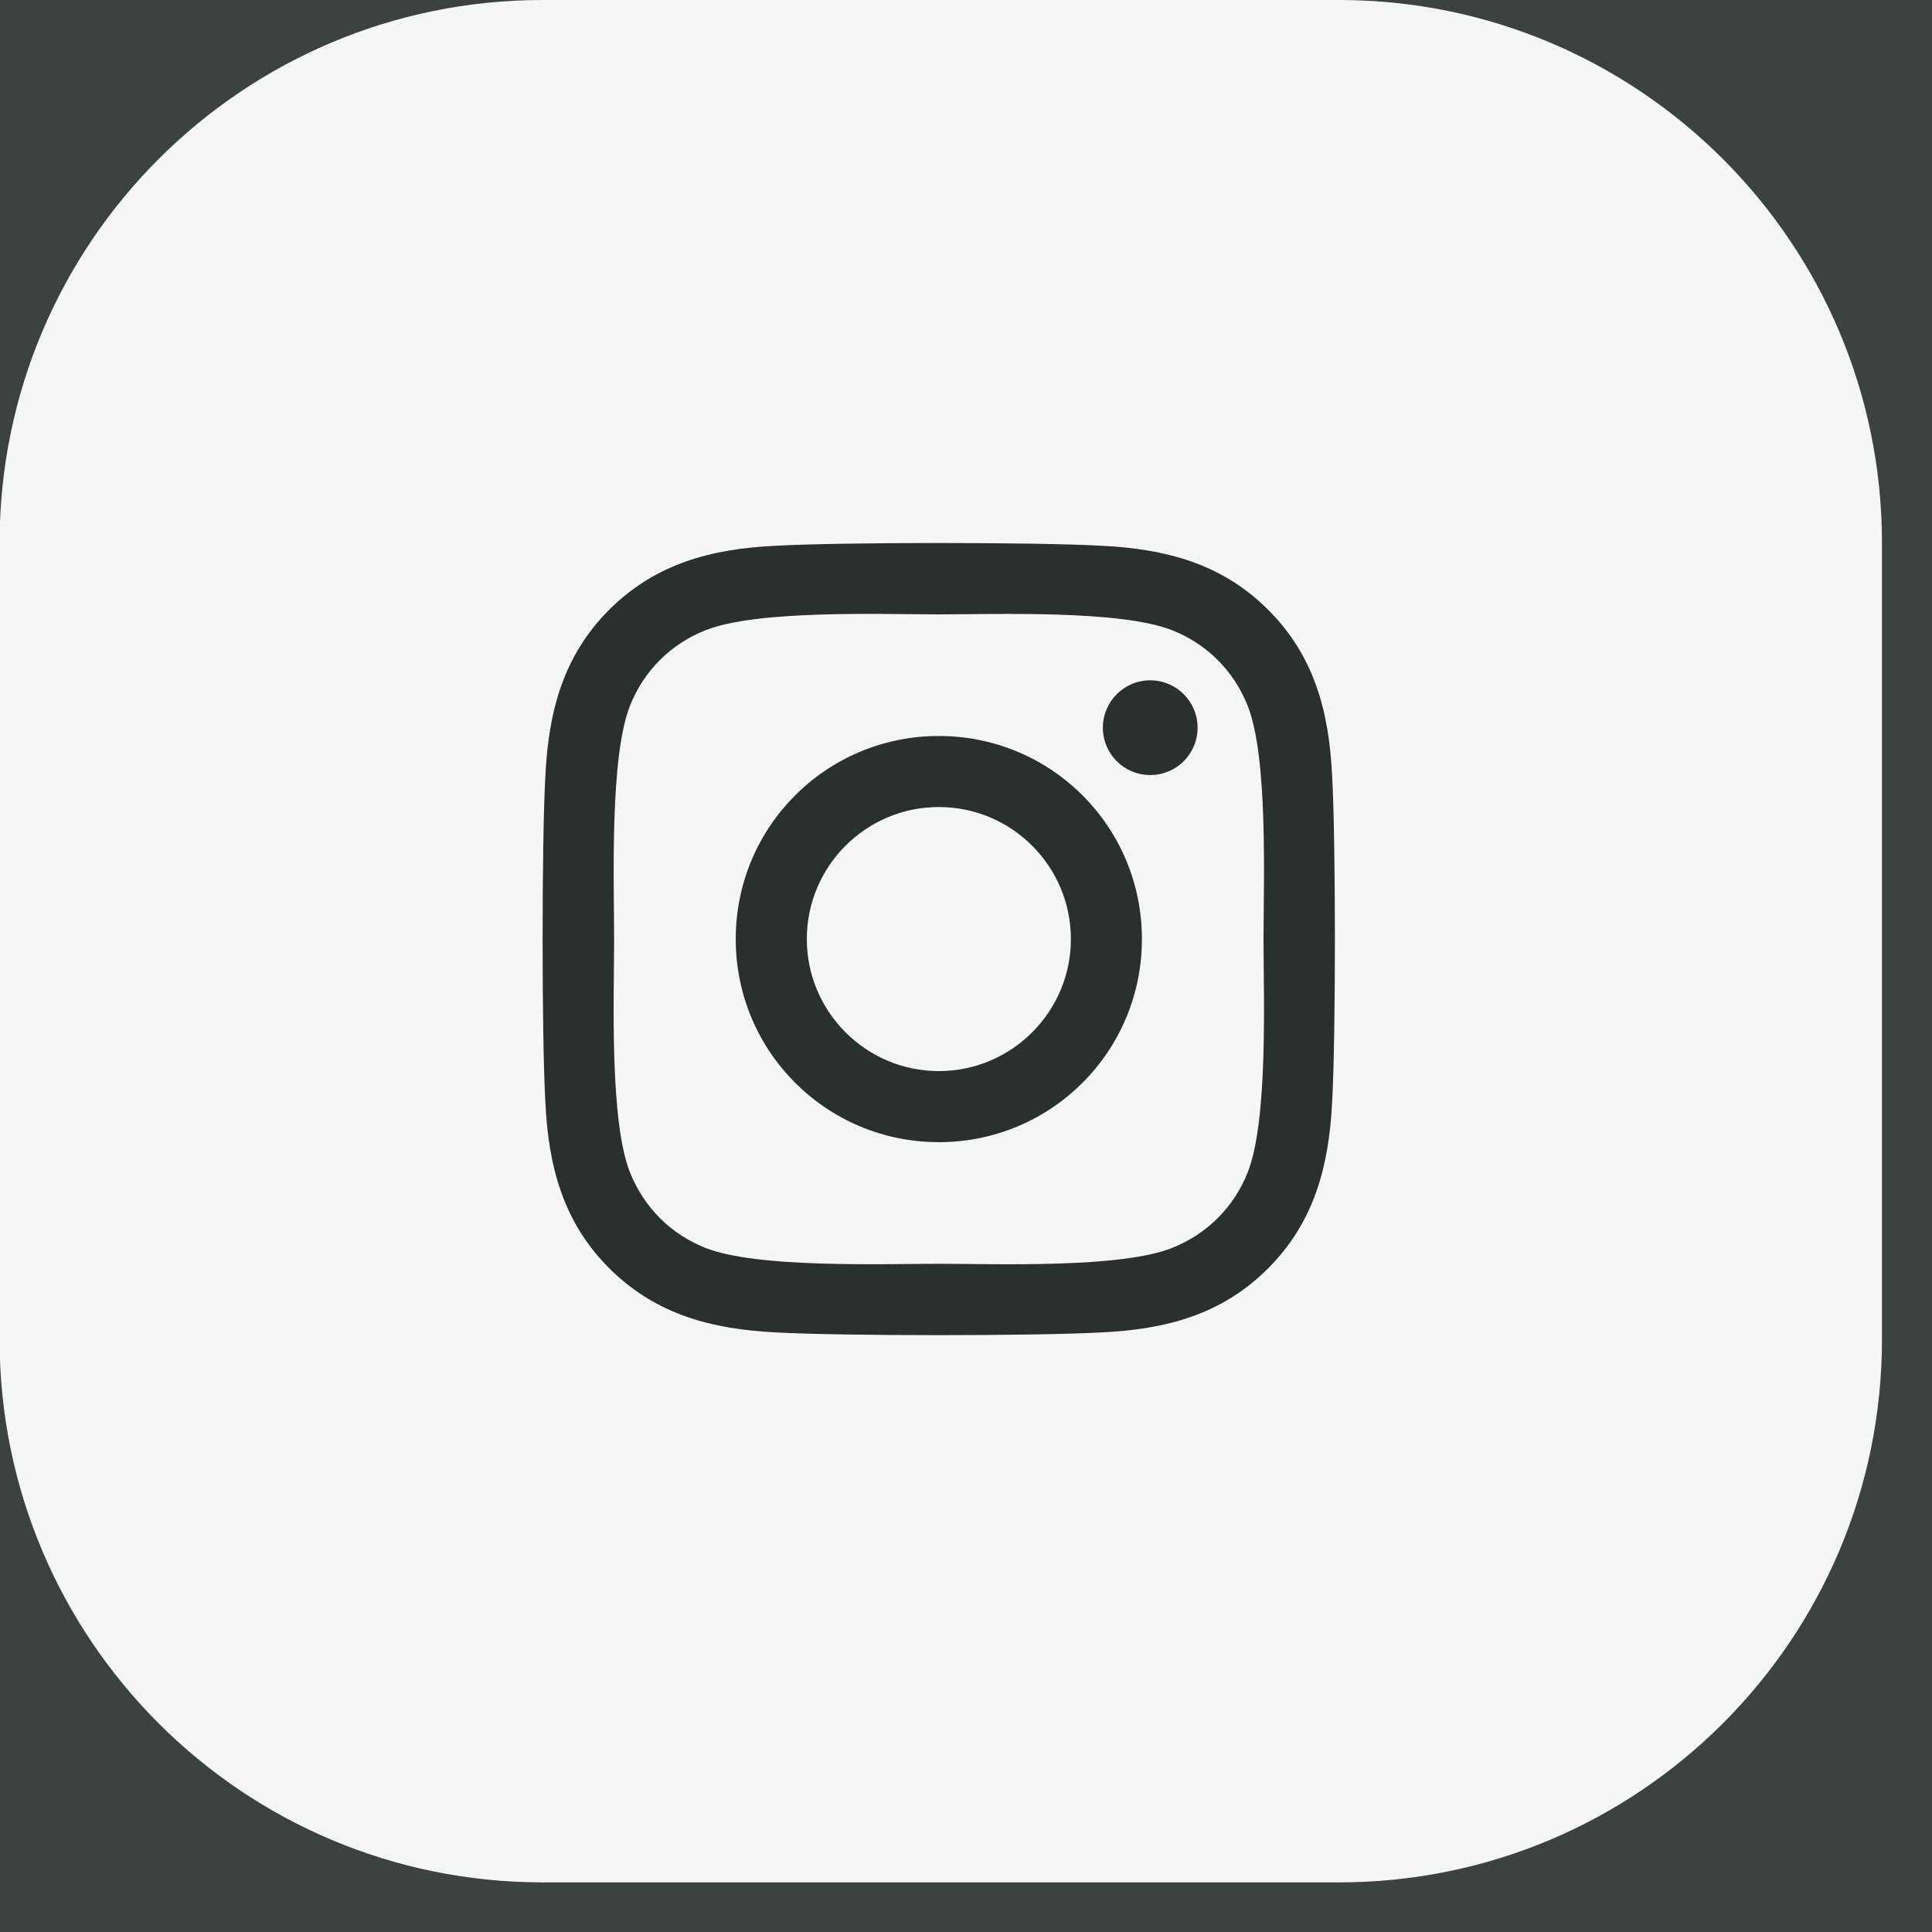
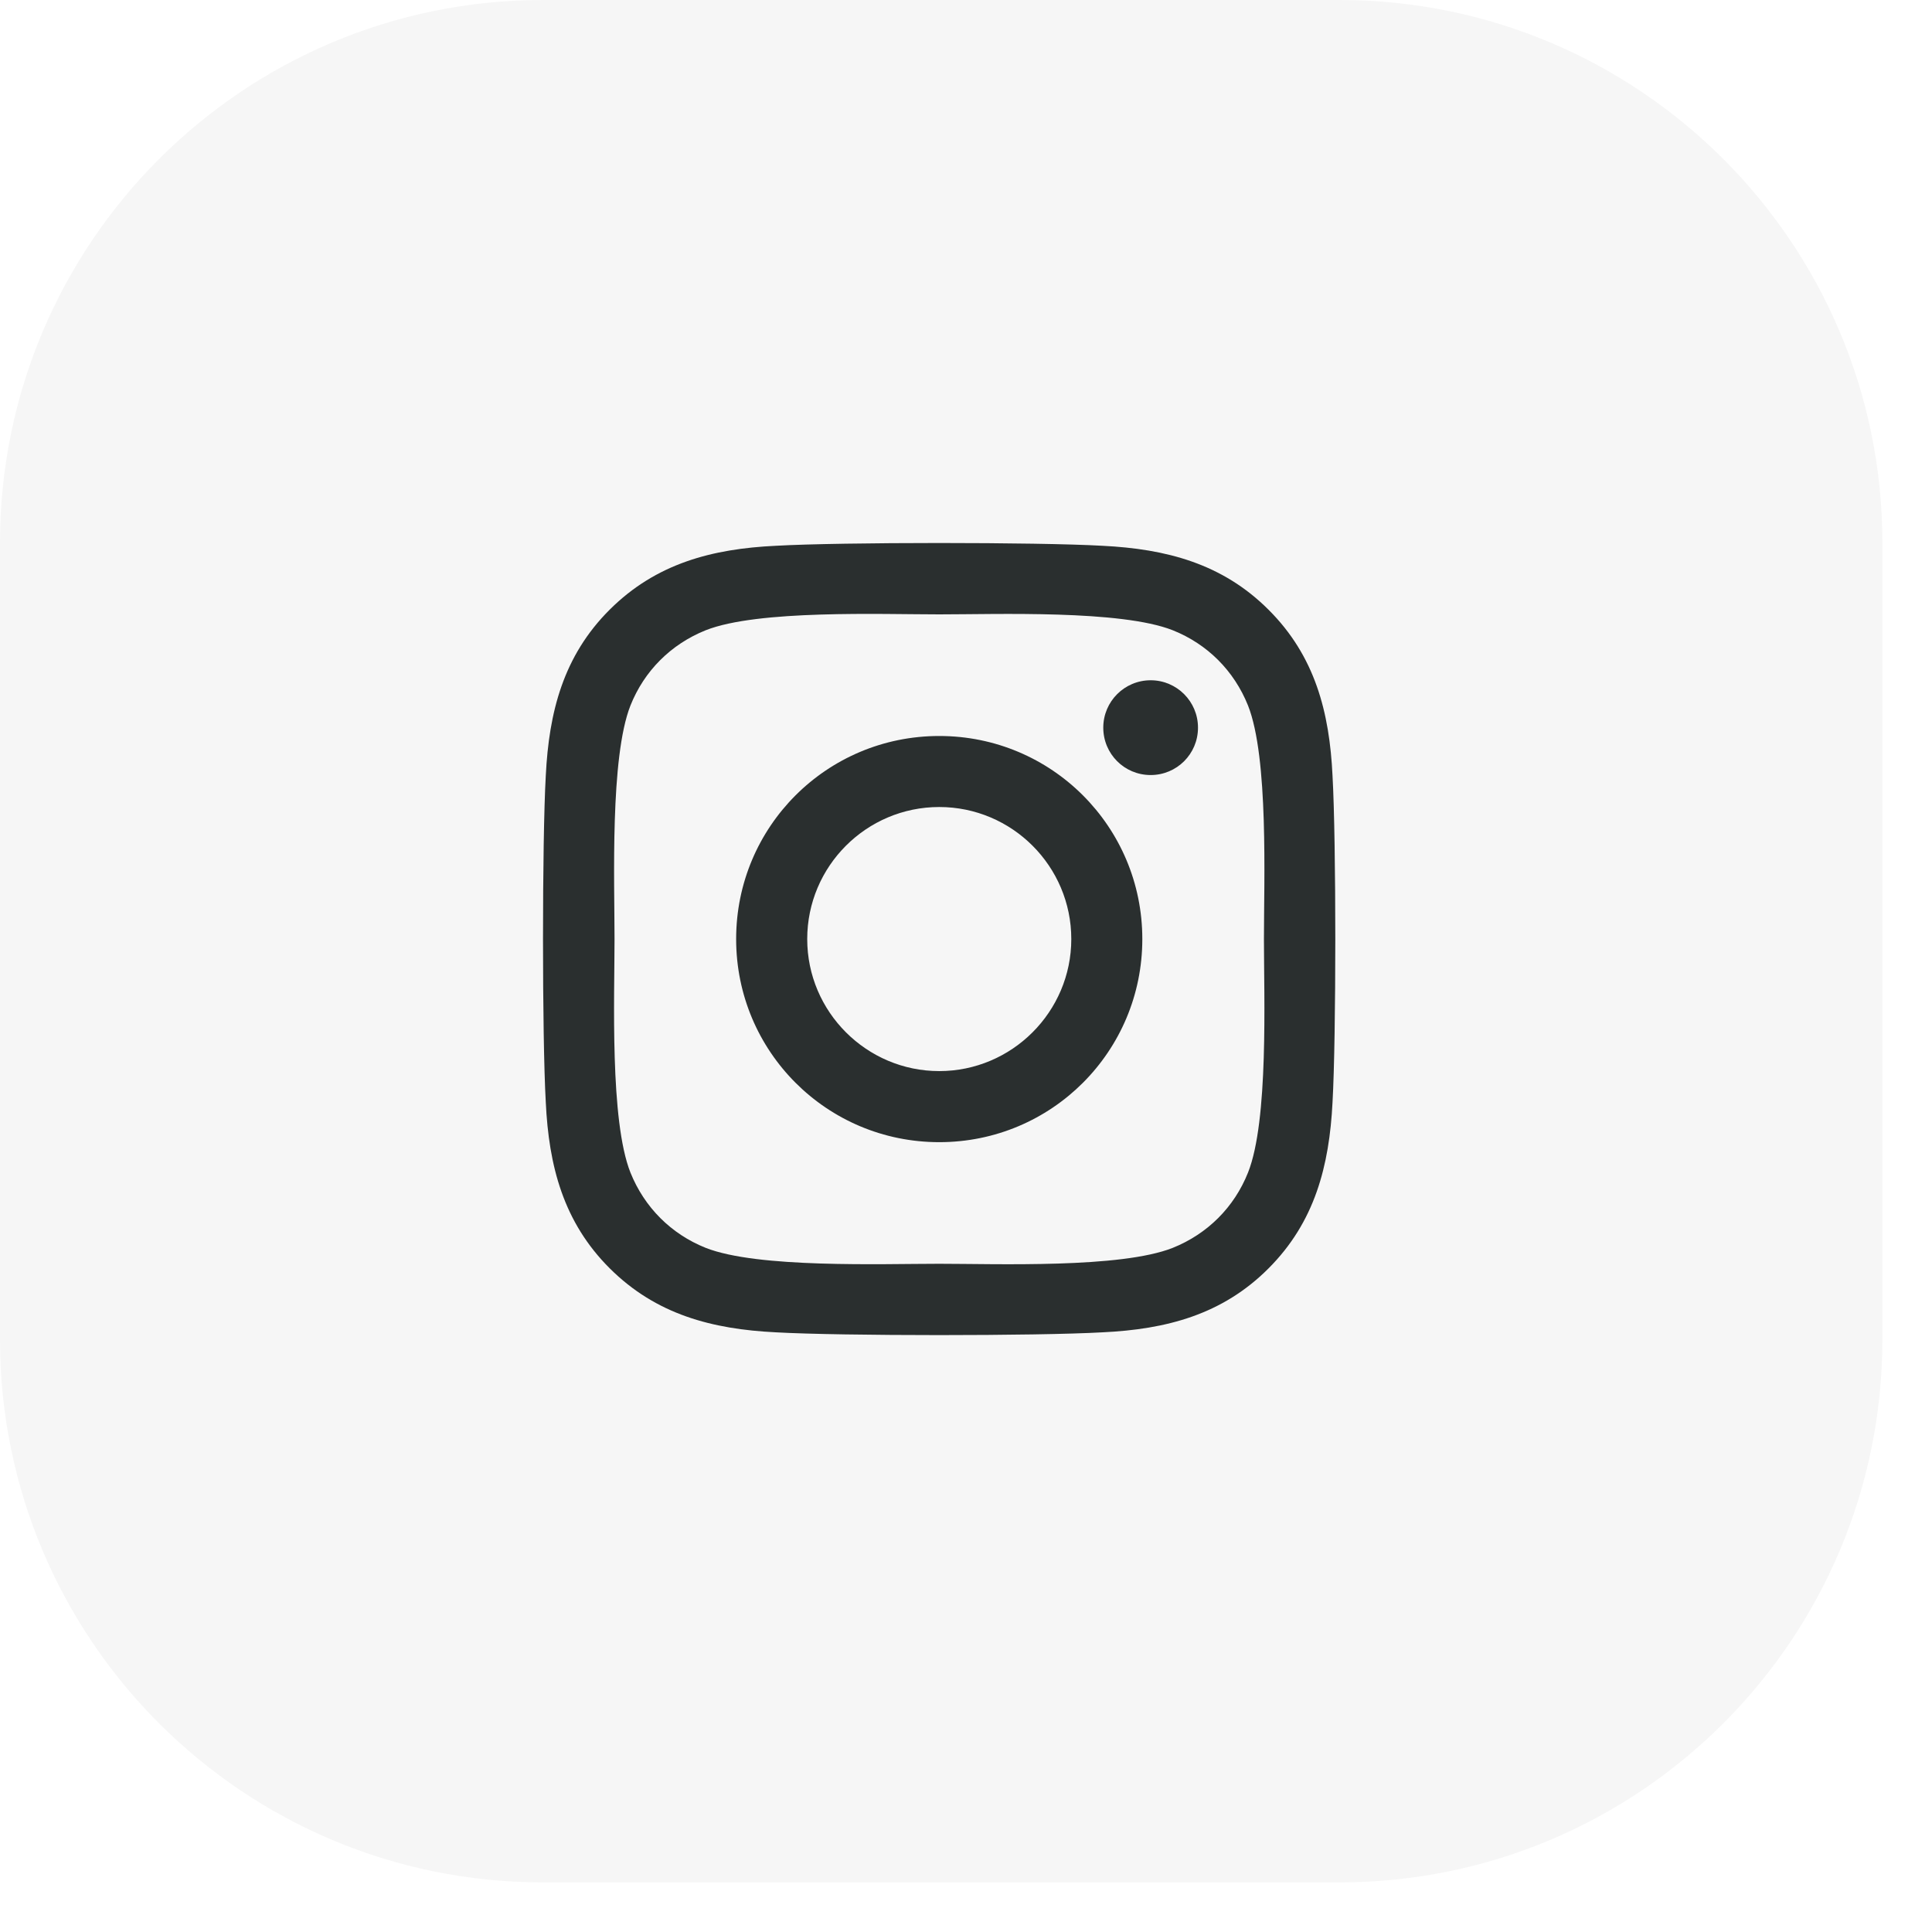
<svg xmlns="http://www.w3.org/2000/svg" width="38" height="38" viewBox="0 0 38 38" fill="none">
  <rect width="38" height="38" fill="#EDEDED" />
-   <g id="Product detail Page" clip-path="url(#clip0_0_1)">
-     <rect width="1440" height="3338" transform="translate(-240 -3035)" fill="white" />
-     <g id="Need help section">
-       <rect id="Rectangle 36" x="-240" y="-428" width="1440" height="731" fill="#3C4242" />
-       <g id="Frame 127">
-         <g id="Frame 18">
-           <g id="Group 11">
-             <rect id="Rectangle 69" x="-0.008" y="0" width="37.024" height="37.024" rx="10.68" fill="#F6F6F6" />
-             <path id="Vector" d="M18.466 14.476C16.255 14.476 14.471 16.259 14.471 18.47C14.471 20.681 16.255 22.465 18.466 22.465C20.677 22.465 22.46 20.681 22.46 18.47C22.46 16.259 20.677 14.476 18.466 14.476ZM18.466 21.067C17.037 21.067 15.869 19.903 15.869 18.47C15.869 17.038 17.033 15.873 18.466 15.873C19.898 15.873 21.063 17.038 21.063 18.47C21.063 19.903 19.895 21.067 18.466 21.067ZM23.555 14.312C23.555 14.83 23.138 15.244 22.624 15.244C22.106 15.244 21.692 14.827 21.692 14.312C21.692 13.798 22.109 13.381 22.624 13.381C23.138 13.381 23.555 13.798 23.555 14.312ZM26.201 15.258C26.142 14.01 25.857 12.904 24.942 11.993C24.032 11.083 22.926 10.797 21.678 10.735C20.392 10.662 16.536 10.662 15.25 10.735C14.005 10.794 12.9 11.079 11.985 11.99C11.071 12.901 10.789 14.006 10.727 15.255C10.654 16.541 10.654 20.396 10.727 21.683C10.786 22.931 11.071 24.036 11.985 24.947C12.9 25.858 14.002 26.143 15.25 26.206C16.536 26.279 20.392 26.279 21.678 26.206C22.926 26.146 24.032 25.861 24.942 24.947C25.853 24.036 26.138 22.931 26.201 21.683C26.274 20.396 26.274 16.544 26.201 15.258ZM24.539 23.063C24.268 23.744 23.743 24.269 23.058 24.544C22.033 24.951 19.599 24.857 18.466 24.857C17.332 24.857 14.895 24.947 13.873 24.544C13.192 24.273 12.667 23.748 12.392 23.063C11.985 22.037 12.079 19.604 12.079 18.47C12.079 17.337 11.989 14.9 12.392 13.878C12.663 13.196 13.188 12.671 13.873 12.397C14.899 11.99 17.332 12.084 18.466 12.084C19.599 12.084 22.036 11.993 23.058 12.397C23.74 12.668 24.265 13.193 24.539 13.878C24.946 14.903 24.852 17.337 24.852 18.47C24.852 19.604 24.946 22.041 24.539 23.063Z" fill="#2A2F2F" />
-           </g>
-         </g>
-       </g>
+   <g id="Frame 511">
+     <rect width="309" height="83" transform="translate(-64 -23)" fill="white" />
+     <g id="Group 11">
+       <rect id="Rectangle 69" width="37.024" height="37.024" rx="10.68" fill="#F6F6F6" />
+       <path id="Vector" d="M18.474 14.476C16.262 14.476 14.479 16.259 14.479 18.47C14.479 20.681 16.262 22.465 18.474 22.465C20.685 22.465 22.468 20.681 22.468 18.47C22.468 16.259 20.685 14.476 18.474 14.476ZM18.474 21.067C17.045 21.067 15.877 19.902 15.877 18.47C15.877 17.038 17.041 15.873 18.474 15.873C19.906 15.873 21.071 17.038 21.071 18.47C21.071 19.902 19.902 21.067 18.474 21.067V21.067ZM23.563 14.312C23.563 14.83 23.146 15.244 22.632 15.244C22.114 15.244 21.7 14.827 21.7 14.312C21.7 13.797 22.117 13.38 22.632 13.38C23.146 13.38 23.563 13.797 23.563 14.312ZM26.209 15.258C26.15 14.01 25.865 12.904 24.951 11.993C24.04 11.082 22.934 10.797 21.686 10.735C20.4 10.662 16.544 10.662 15.258 10.735C14.013 10.794 12.908 11.079 11.993 11.99C11.079 12.901 10.797 14.006 10.735 15.254C10.662 16.541 10.662 20.396 10.735 21.682C10.794 22.93 11.079 24.036 11.993 24.947C12.908 25.858 14.01 26.143 15.258 26.205C16.544 26.278 20.4 26.278 21.686 26.205C22.934 26.146 24.04 25.861 24.951 24.947C25.861 24.036 26.146 22.93 26.209 21.682C26.282 20.396 26.282 16.544 26.209 15.258V15.258ZM24.547 23.063C24.276 23.744 23.751 24.269 23.066 24.544C22.041 24.95 19.607 24.857 18.474 24.857C17.34 24.857 14.903 24.947 13.881 24.544C13.2 24.272 12.675 23.747 12.4 23.063C11.993 22.037 12.087 19.603 12.087 18.47C12.087 17.337 11.997 14.9 12.4 13.877C12.671 13.196 13.196 12.671 13.881 12.396C14.907 11.99 17.34 12.084 18.474 12.084C19.607 12.084 22.044 11.993 23.066 12.396C23.748 12.668 24.273 13.193 24.547 13.877C24.954 14.903 24.86 17.337 24.86 18.47C24.86 19.603 24.954 22.041 24.547 23.063Z" fill="#2A2F2F" />
    </g>
  </g>
-   <defs>
-     <clipPath id="clip0_0_1">
-       <rect width="1440" height="3338" fill="white" transform="translate(-240 -3035)" />
-     </clipPath>
-   </defs>
</svg>
